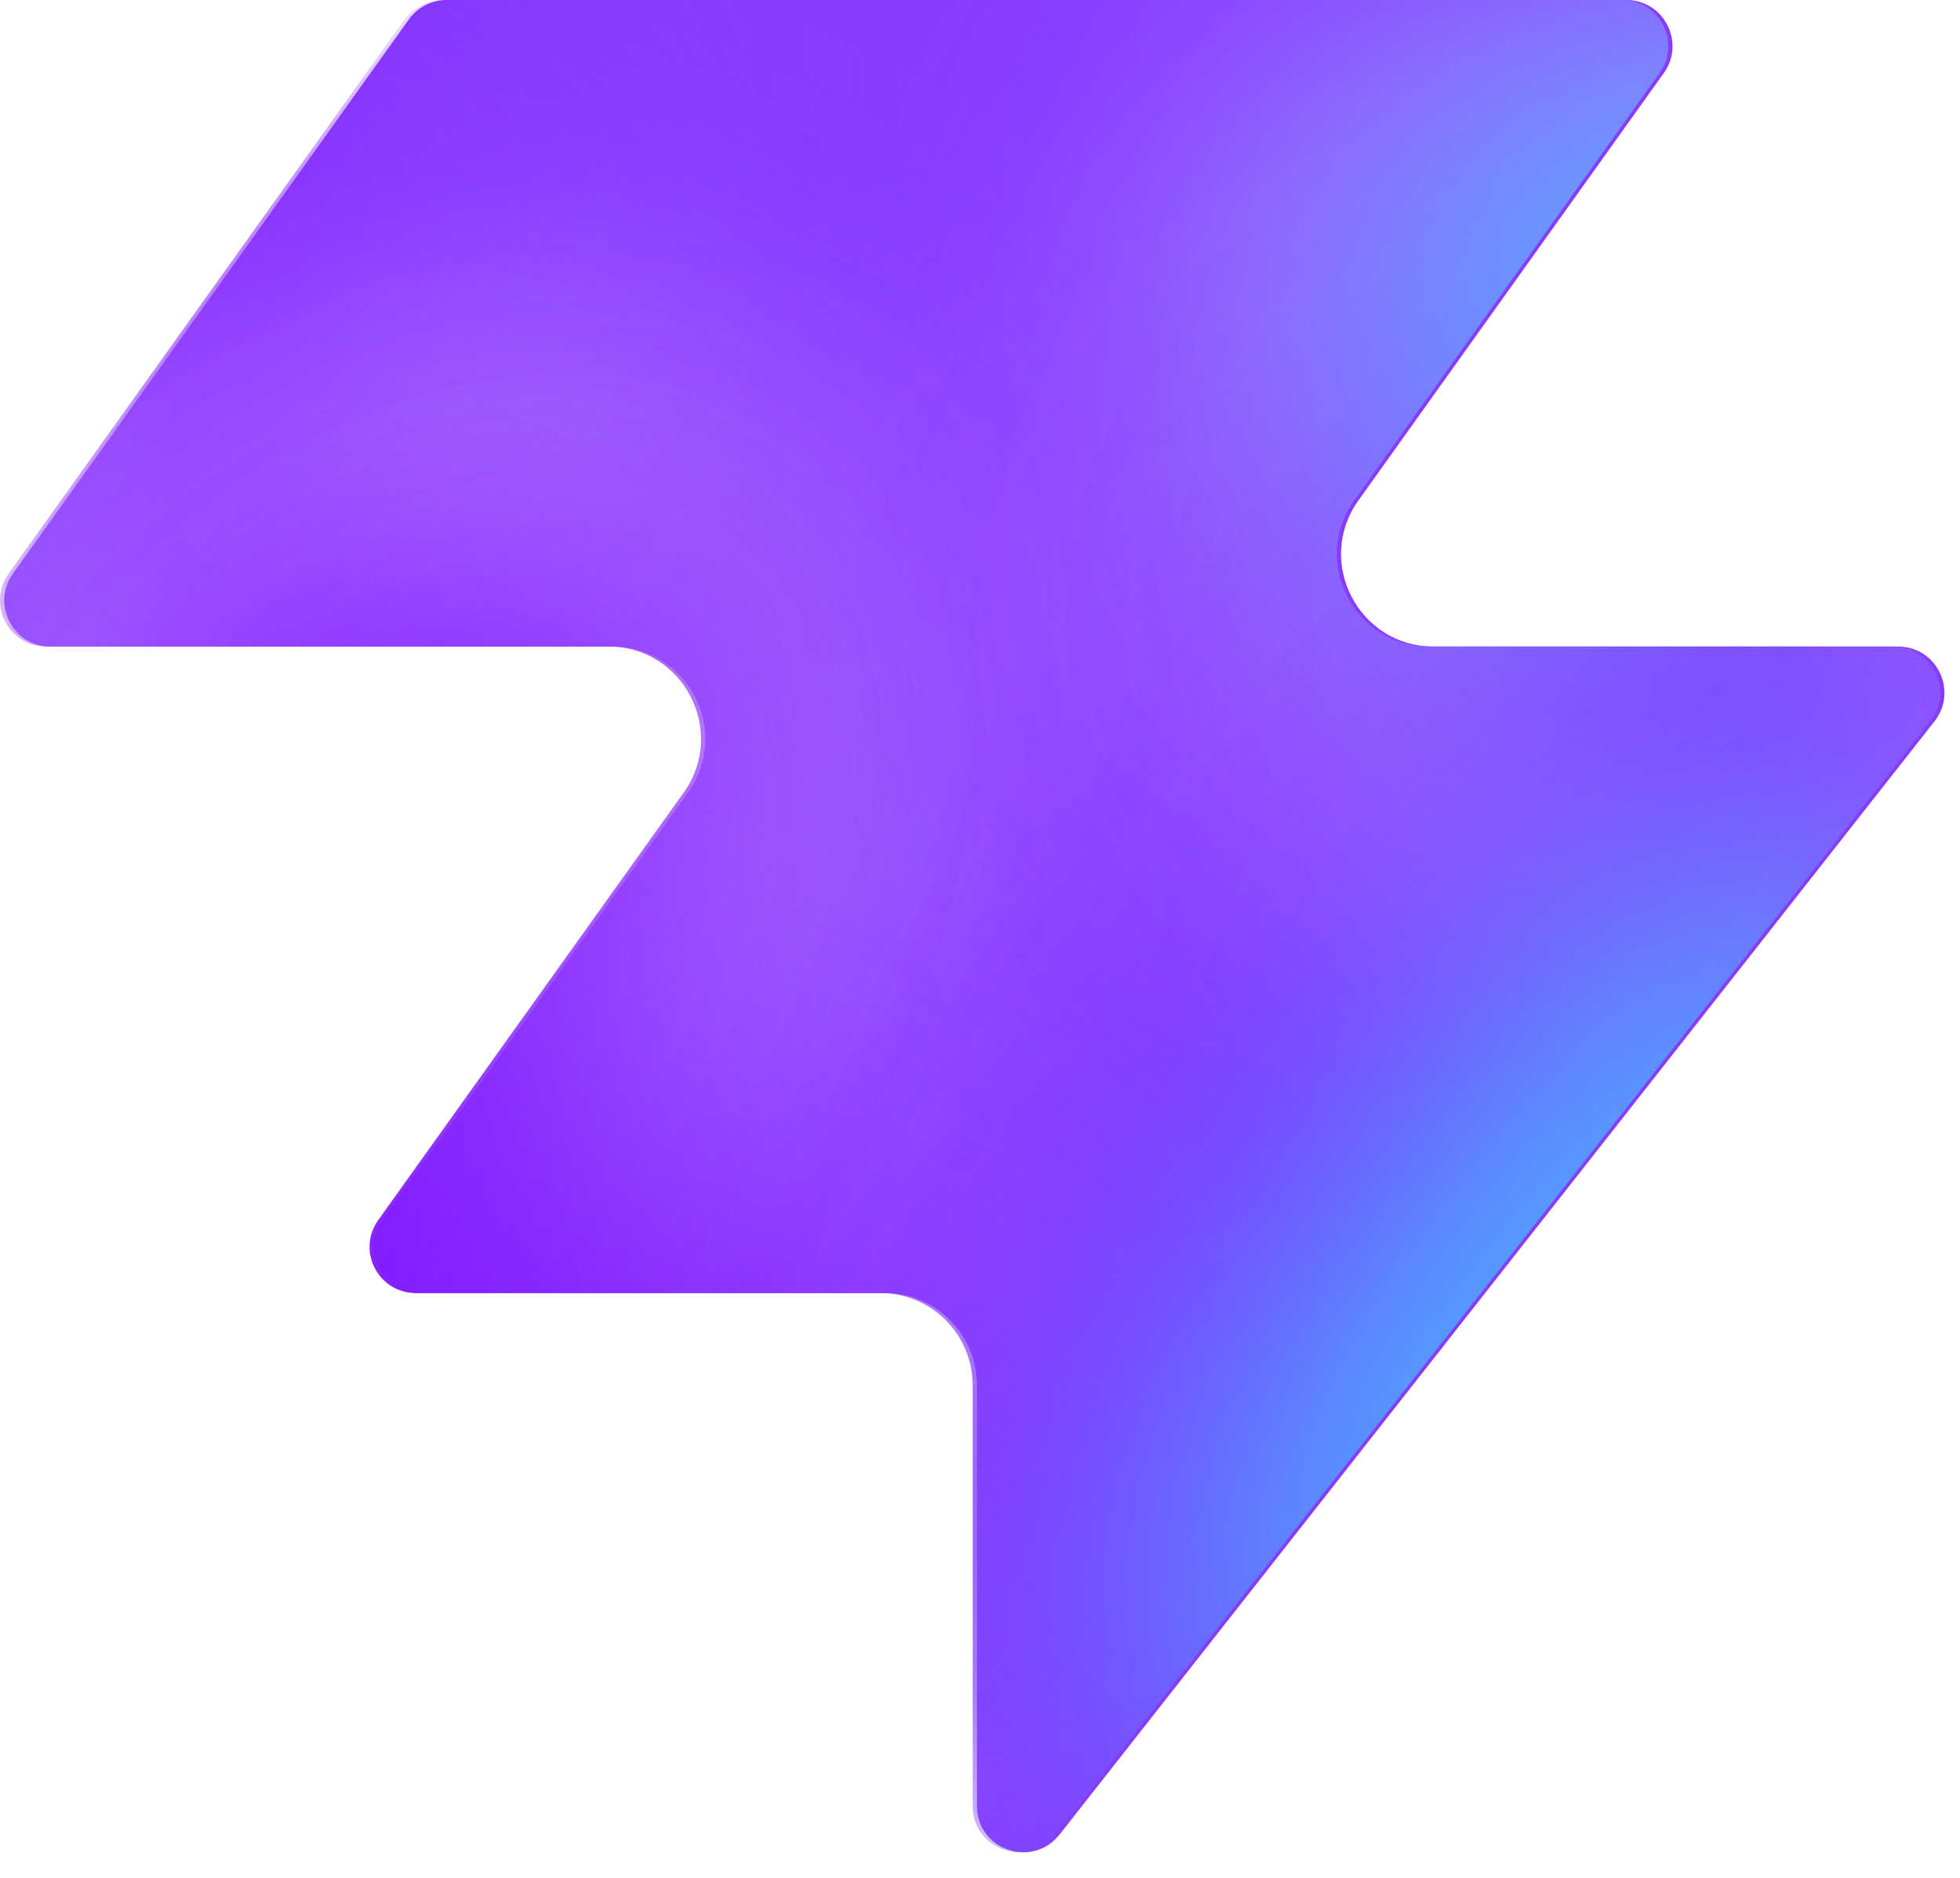
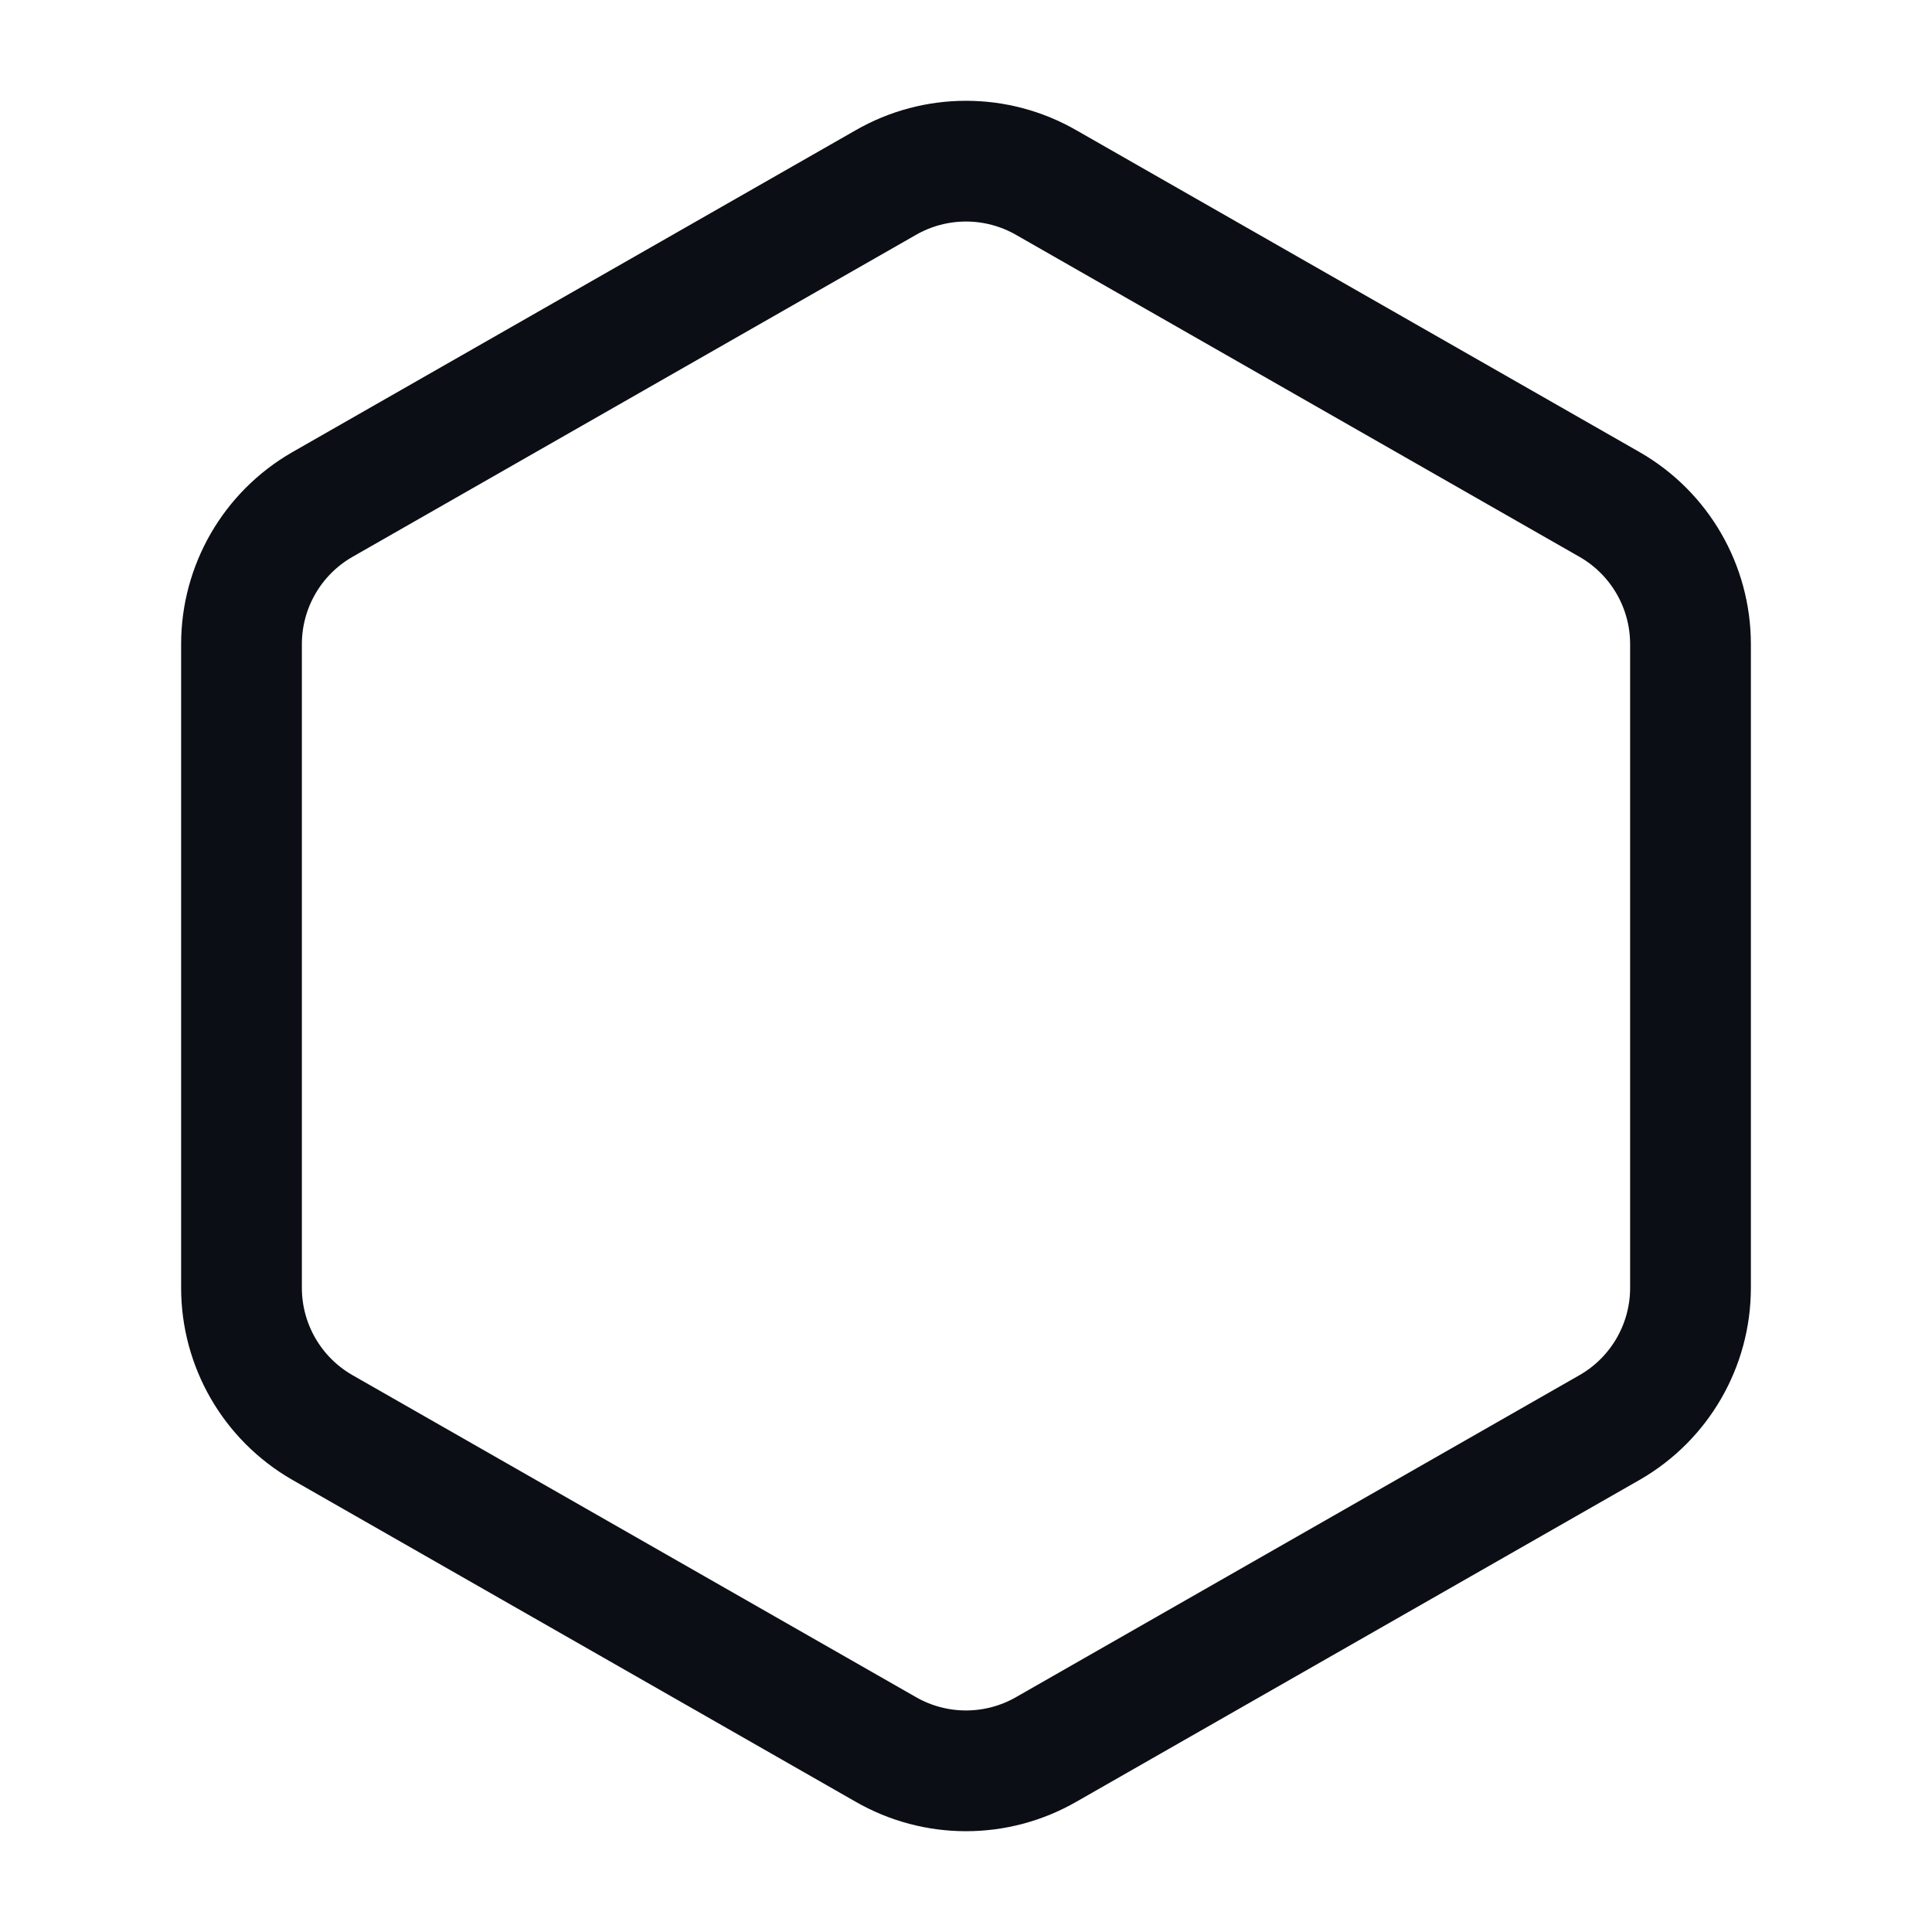
- <svg xmlns="http://www.w3.org/2000/svg" width="48" height="46" fill="none" viewBox="0 0 48 46">
-   <path fill="#863bff" d="M25.946 44.938c-.664.845-2.021.375-2.021-.698V33.937a2.26 2.26 0 0 0-2.262-2.262H10.287c-.92 0-1.456-1.04-.92-1.788l7.48-10.471c1.07-1.497 0-3.578-1.842-3.578H1.237c-.92 0-1.456-1.04-.92-1.788L10.013.474c.214-.297.556-.474.92-.474h28.894c.92 0 1.456 1.04.92 1.788l-7.48 10.471c-1.07 1.498 0 3.579 1.842 3.579h11.377c.943 0 1.473 1.088.89 1.83L25.947 44.94z" style="fill:#863bff;fill:color(display-p3 .525 .23 1);fill-opacity:1" />
-   <mask id="a" width="48" height="46" x="0" y="0" maskUnits="userSpaceOnUse" style="mask-type:alpha">
-     <path fill="#000" d="M25.842 44.938c-.664.844-2.021.375-2.021-.698V33.937a2.26 2.26 0 0 0-2.262-2.262H10.183c-.92 0-1.456-1.04-.92-1.788l7.48-10.471c1.07-1.498 0-3.579-1.842-3.579H1.133c-.92 0-1.456-1.04-.92-1.787L9.91.473c.214-.297.556-.474.92-.474h28.894c.92 0 1.456 1.04.92 1.788l-7.48 10.471c-1.07 1.498 0 3.578 1.842 3.578h11.377c.943 0 1.473 1.088.89 1.832L25.843 44.94z" style="fill:#000;fill-opacity:1" />
-   </mask>
-   <g mask="url(#a)">
-     <g filter="url(#b)">
-       <ellipse cx="5.508" cy="14.704" fill="#ede6ff" rx="5.508" ry="14.704" style="fill:#ede6ff;fill:color(display-p3 .927 .903 1);fill-opacity:1" transform="matrix(.00324 1 1 -.00324 -4.47 31.516)" />
-     </g>
-     <g filter="url(#c)">
-       <ellipse cx="10.399" cy="29.851" fill="#ede6ff" rx="10.399" ry="29.851" style="fill:#ede6ff;fill:color(display-p3 .927 .903 1);fill-opacity:1" transform="matrix(.00324 1 1 -.00324 -39.328 7.883)" />
-     </g>
-     <g filter="url(#d)">
-       <ellipse cx="5.508" cy="30.487" fill="#7e14ff" rx="5.508" ry="30.487" style="fill:#7e14ff;fill:color(display-p3 .492 .077 1);fill-opacity:1" transform="rotate(89.814 -25.913 -14.639)scale(1 -1)" />
-     </g>
-     <g filter="url(#e)">
-       <ellipse cx="5.508" cy="30.599" fill="#7e14ff" rx="5.508" ry="30.599" style="fill:#7e14ff;fill:color(display-p3 .492 .077 1);fill-opacity:1" transform="rotate(89.814 -32.644 -3.334)scale(1 -1)" />
-     </g>
-     <g filter="url(#f)">
-       <ellipse cx="5.508" cy="30.599" fill="#7e14ff" rx="5.508" ry="30.599" style="fill:#7e14ff;fill:color(display-p3 .492 .077 1);fill-opacity:1" transform="matrix(.00324 1 1 -.00324 -34.34 30.47)" />
-     </g>
-     <g filter="url(#g)">
-       <ellipse cx="14.072" cy="22.078" fill="#ede6ff" rx="14.072" ry="22.078" style="fill:#ede6ff;fill:color(display-p3 .927 .903 1);fill-opacity:1" transform="rotate(93.35 24.506 48.493)scale(-1 1)" />
-     </g>
-     <g filter="url(#h)">
-       <ellipse cx="3.47" cy="21.501" fill="#7e14ff" rx="3.47" ry="21.501" style="fill:#7e14ff;fill:color(display-p3 .492 .077 1);fill-opacity:1" transform="rotate(89.009 28.708 47.59)scale(-1 1)" />
-     </g>
-     <g filter="url(#i)">
-       <ellipse cx="3.47" cy="21.501" fill="#7e14ff" rx="3.47" ry="21.501" style="fill:#7e14ff;fill:color(display-p3 .492 .077 1);fill-opacity:1" transform="rotate(89.009 28.708 47.59)scale(-1 1)" />
-     </g>
-     <g filter="url(#j)">
-       <ellipse cx=".387" cy="8.972" fill="#7e14ff" rx="4.407" ry="29.108" style="fill:#7e14ff;fill:color(display-p3 .492 .077 1);fill-opacity:1" transform="rotate(39.51 .387 8.972)" />
-     </g>
-     <g filter="url(#k)">
-       <ellipse cx="47.523" cy="-6.092" fill="#7e14ff" rx="4.407" ry="29.108" style="fill:#7e14ff;fill:color(display-p3 .492 .077 1);fill-opacity:1" transform="rotate(37.892 47.523 -6.092)" />
-     </g>
-     <g filter="url(#l)">
-       <ellipse cx="41.412" cy="6.333" fill="#47bfff" rx="5.971" ry="9.665" style="fill:#47bfff;fill:color(display-p3 .28 .748 1);fill-opacity:1" transform="rotate(37.892 41.412 6.333)" />
-     </g>
-     <g filter="url(#m)">
-       <ellipse cx="-1.879" cy="38.332" fill="#7e14ff" rx="4.407" ry="29.108" style="fill:#7e14ff;fill:color(display-p3 .492 .077 1);fill-opacity:1" transform="rotate(37.892 -1.88 38.332)" />
-     </g>
-     <g filter="url(#n)">
-       <ellipse cx="-1.879" cy="38.332" fill="#7e14ff" rx="4.407" ry="29.108" style="fill:#7e14ff;fill:color(display-p3 .492 .077 1);fill-opacity:1" transform="rotate(37.892 -1.88 38.332)" />
-     </g>
-     <g filter="url(#o)">
-       <ellipse cx="35.651" cy="29.907" fill="#7e14ff" rx="4.407" ry="29.108" style="fill:#7e14ff;fill:color(display-p3 .492 .077 1);fill-opacity:1" transform="rotate(37.892 35.651 29.907)" />
-     </g>
-     <g filter="url(#p)">
-       <ellipse cx="38.418" cy="32.4" fill="#47bfff" rx="5.971" ry="15.297" style="fill:#47bfff;fill:color(display-p3 .28 .748 1);fill-opacity:1" transform="rotate(37.892 38.418 32.4)" />
-     </g>
-   </g>
-   <defs>
-     <filter id="b" width="60.045" height="41.654" x="-19.77" y="16.149" color-interpolation-filters="sRGB" filterUnits="userSpaceOnUse">
-       <feFlood flood-opacity="0" result="BackgroundImageFix" />
-       <feBlend in="SourceGraphic" in2="BackgroundImageFix" result="shape" />
-       <feGaussianBlur result="effect1_foregroundBlur_2002_17158" stdDeviation="7.659" />
-     </filter>
-     <filter id="c" width="90.34" height="51.437" x="-54.613" y="-7.533" color-interpolation-filters="sRGB" filterUnits="userSpaceOnUse">
-       <feFlood flood-opacity="0" result="BackgroundImageFix" />
-       <feBlend in="SourceGraphic" in2="BackgroundImageFix" result="shape" />
-       <feGaussianBlur result="effect1_foregroundBlur_2002_17158" stdDeviation="7.659" />
-     </filter>
-     <filter id="d" width="79.355" height="29.4" x="-49.64" y="2.03" color-interpolation-filters="sRGB" filterUnits="userSpaceOnUse">
-       <feFlood flood-opacity="0" result="BackgroundImageFix" />
-       <feBlend in="SourceGraphic" in2="BackgroundImageFix" result="shape" />
-       <feGaussianBlur result="effect1_foregroundBlur_2002_17158" stdDeviation="4.596" />
-     </filter>
-     <filter id="e" width="79.579" height="29.4" x="-45.045" y="20.029" color-interpolation-filters="sRGB" filterUnits="userSpaceOnUse">
-       <feFlood flood-opacity="0" result="BackgroundImageFix" />
-       <feBlend in="SourceGraphic" in2="BackgroundImageFix" result="shape" />
-       <feGaussianBlur result="effect1_foregroundBlur_2002_17158" stdDeviation="4.596" />
-     </filter>
-     <filter id="f" width="79.579" height="29.4" x="-43.513" y="21.178" color-interpolation-filters="sRGB" filterUnits="userSpaceOnUse">
-       <feFlood flood-opacity="0" result="BackgroundImageFix" />
-       <feBlend in="SourceGraphic" in2="BackgroundImageFix" result="shape" />
-       <feGaussianBlur result="effect1_foregroundBlur_2002_17158" stdDeviation="4.596" />
-     </filter>
-     <filter id="g" width="74.749" height="58.852" x="15.756" y="-17.901" color-interpolation-filters="sRGB" filterUnits="userSpaceOnUse">
-       <feFlood flood-opacity="0" result="BackgroundImageFix" />
-       <feBlend in="SourceGraphic" in2="BackgroundImageFix" result="shape" />
-       <feGaussianBlur result="effect1_foregroundBlur_2002_17158" stdDeviation="7.659" />
-     </filter>
-     <filter id="h" width="61.377" height="25.362" x="23.548" y="2.284" color-interpolation-filters="sRGB" filterUnits="userSpaceOnUse">
-       <feFlood flood-opacity="0" result="BackgroundImageFix" />
-       <feBlend in="SourceGraphic" in2="BackgroundImageFix" result="shape" />
-       <feGaussianBlur result="effect1_foregroundBlur_2002_17158" stdDeviation="4.596" />
-     </filter>
-     <filter id="i" width="61.377" height="25.362" x="23.548" y="2.284" color-interpolation-filters="sRGB" filterUnits="userSpaceOnUse">
-       <feFlood flood-opacity="0" result="BackgroundImageFix" />
-       <feBlend in="SourceGraphic" in2="BackgroundImageFix" result="shape" />
-       <feGaussianBlur result="effect1_foregroundBlur_2002_17158" stdDeviation="4.596" />
-     </filter>
-     <filter id="j" width="56.045" height="63.649" x="-27.636" y="-22.853" color-interpolation-filters="sRGB" filterUnits="userSpaceOnUse">
-       <feFlood flood-opacity="0" result="BackgroundImageFix" />
-       <feBlend in="SourceGraphic" in2="BackgroundImageFix" result="shape" />
-       <feGaussianBlur result="effect1_foregroundBlur_2002_17158" stdDeviation="4.596" />
-     </filter>
-     <filter id="k" width="54.814" height="64.646" x="20.116" y="-38.415" color-interpolation-filters="sRGB" filterUnits="userSpaceOnUse">
-       <feFlood flood-opacity="0" result="BackgroundImageFix" />
-       <feBlend in="SourceGraphic" in2="BackgroundImageFix" result="shape" />
-       <feGaussianBlur result="effect1_foregroundBlur_2002_17158" stdDeviation="4.596" />
-     </filter>
-     <filter id="l" width="33.541" height="35.313" x="24.641" y="-11.323" color-interpolation-filters="sRGB" filterUnits="userSpaceOnUse">
-       <feFlood flood-opacity="0" result="BackgroundImageFix" />
-       <feBlend in="SourceGraphic" in2="BackgroundImageFix" result="shape" />
-       <feGaussianBlur result="effect1_foregroundBlur_2002_17158" stdDeviation="4.596" />
-     </filter>
-     <filter id="m" width="54.814" height="64.646" x="-29.286" y="6.009" color-interpolation-filters="sRGB" filterUnits="userSpaceOnUse">
-       <feFlood flood-opacity="0" result="BackgroundImageFix" />
-       <feBlend in="SourceGraphic" in2="BackgroundImageFix" result="shape" />
-       <feGaussianBlur result="effect1_foregroundBlur_2002_17158" stdDeviation="4.596" />
-     </filter>
-     <filter id="n" width="54.814" height="64.646" x="-29.286" y="6.009" color-interpolation-filters="sRGB" filterUnits="userSpaceOnUse">
-       <feFlood flood-opacity="0" result="BackgroundImageFix" />
-       <feBlend in="SourceGraphic" in2="BackgroundImageFix" result="shape" />
-       <feGaussianBlur result="effect1_foregroundBlur_2002_17158" stdDeviation="4.596" />
-     </filter>
-     <filter id="o" width="54.814" height="64.646" x="8.244" y="-2.416" color-interpolation-filters="sRGB" filterUnits="userSpaceOnUse">
-       <feFlood flood-opacity="0" result="BackgroundImageFix" />
-       <feBlend in="SourceGraphic" in2="BackgroundImageFix" result="shape" />
-       <feGaussianBlur result="effect1_foregroundBlur_2002_17158" stdDeviation="4.596" />
-     </filter>
-     <filter id="p" width="39.409" height="43.623" x="18.713" y="10.588" color-interpolation-filters="sRGB" filterUnits="userSpaceOnUse">
-       <feFlood flood-opacity="0" result="BackgroundImageFix" />
-       <feBlend in="SourceGraphic" in2="BackgroundImageFix" result="shape" />
-       <feGaussianBlur result="effect1_foregroundBlur_2002_17158" stdDeviation="4.596" />
-     </filter>
-   </defs>
+ <svg xmlns="http://www.w3.org/2000/svg" viewBox="0 0 24 24" fill="none" stroke="#0b0e14" stroke-width="1.5" stroke-linecap="round" stroke-linejoin="round">
+   <style>@media (prefers-color-scheme: dark){path{stroke:#e8edf3}}</style>
+   <path d="M21 16V8a2 2 0 0 0-1-1.73l-7-4a2 2 0 0 0-2 0l-7 4A2 2 0 0 0 3 8v8a2 2 0 0 0 1 1.73l7 4a2 2 0 0 0 2 0l7-4A2 2 0 0 0 21 16z" />
</svg>
